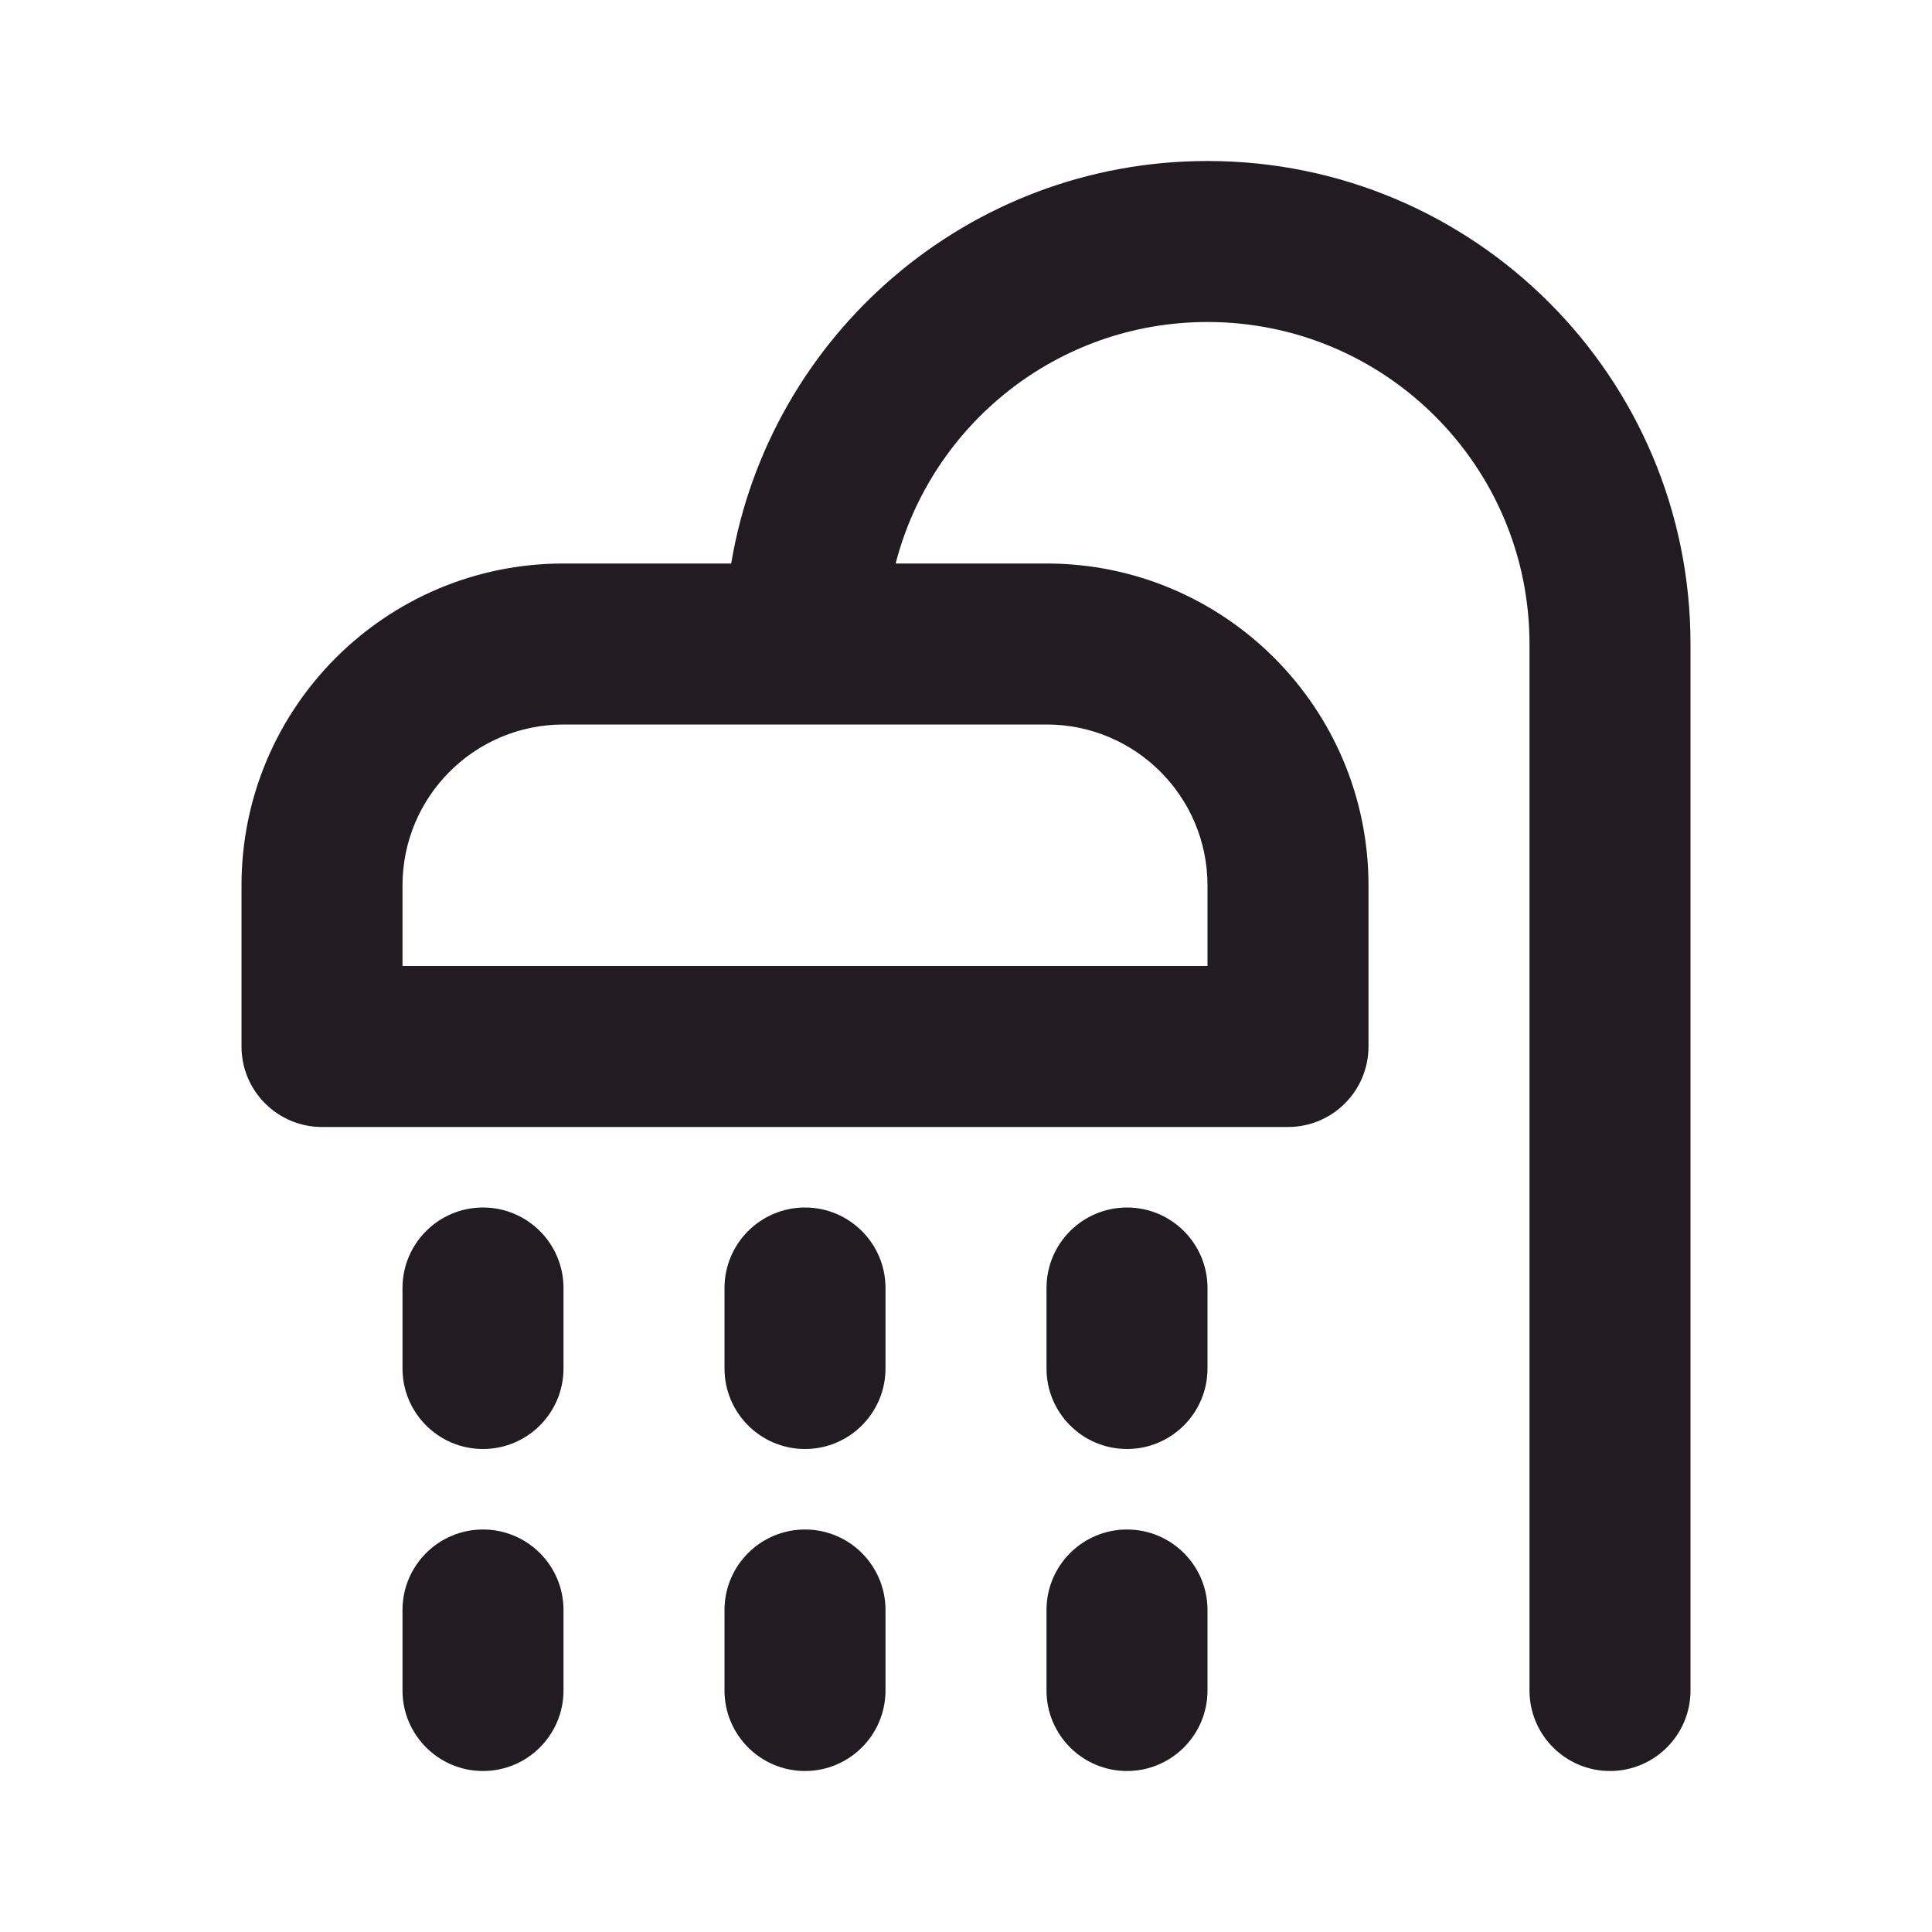
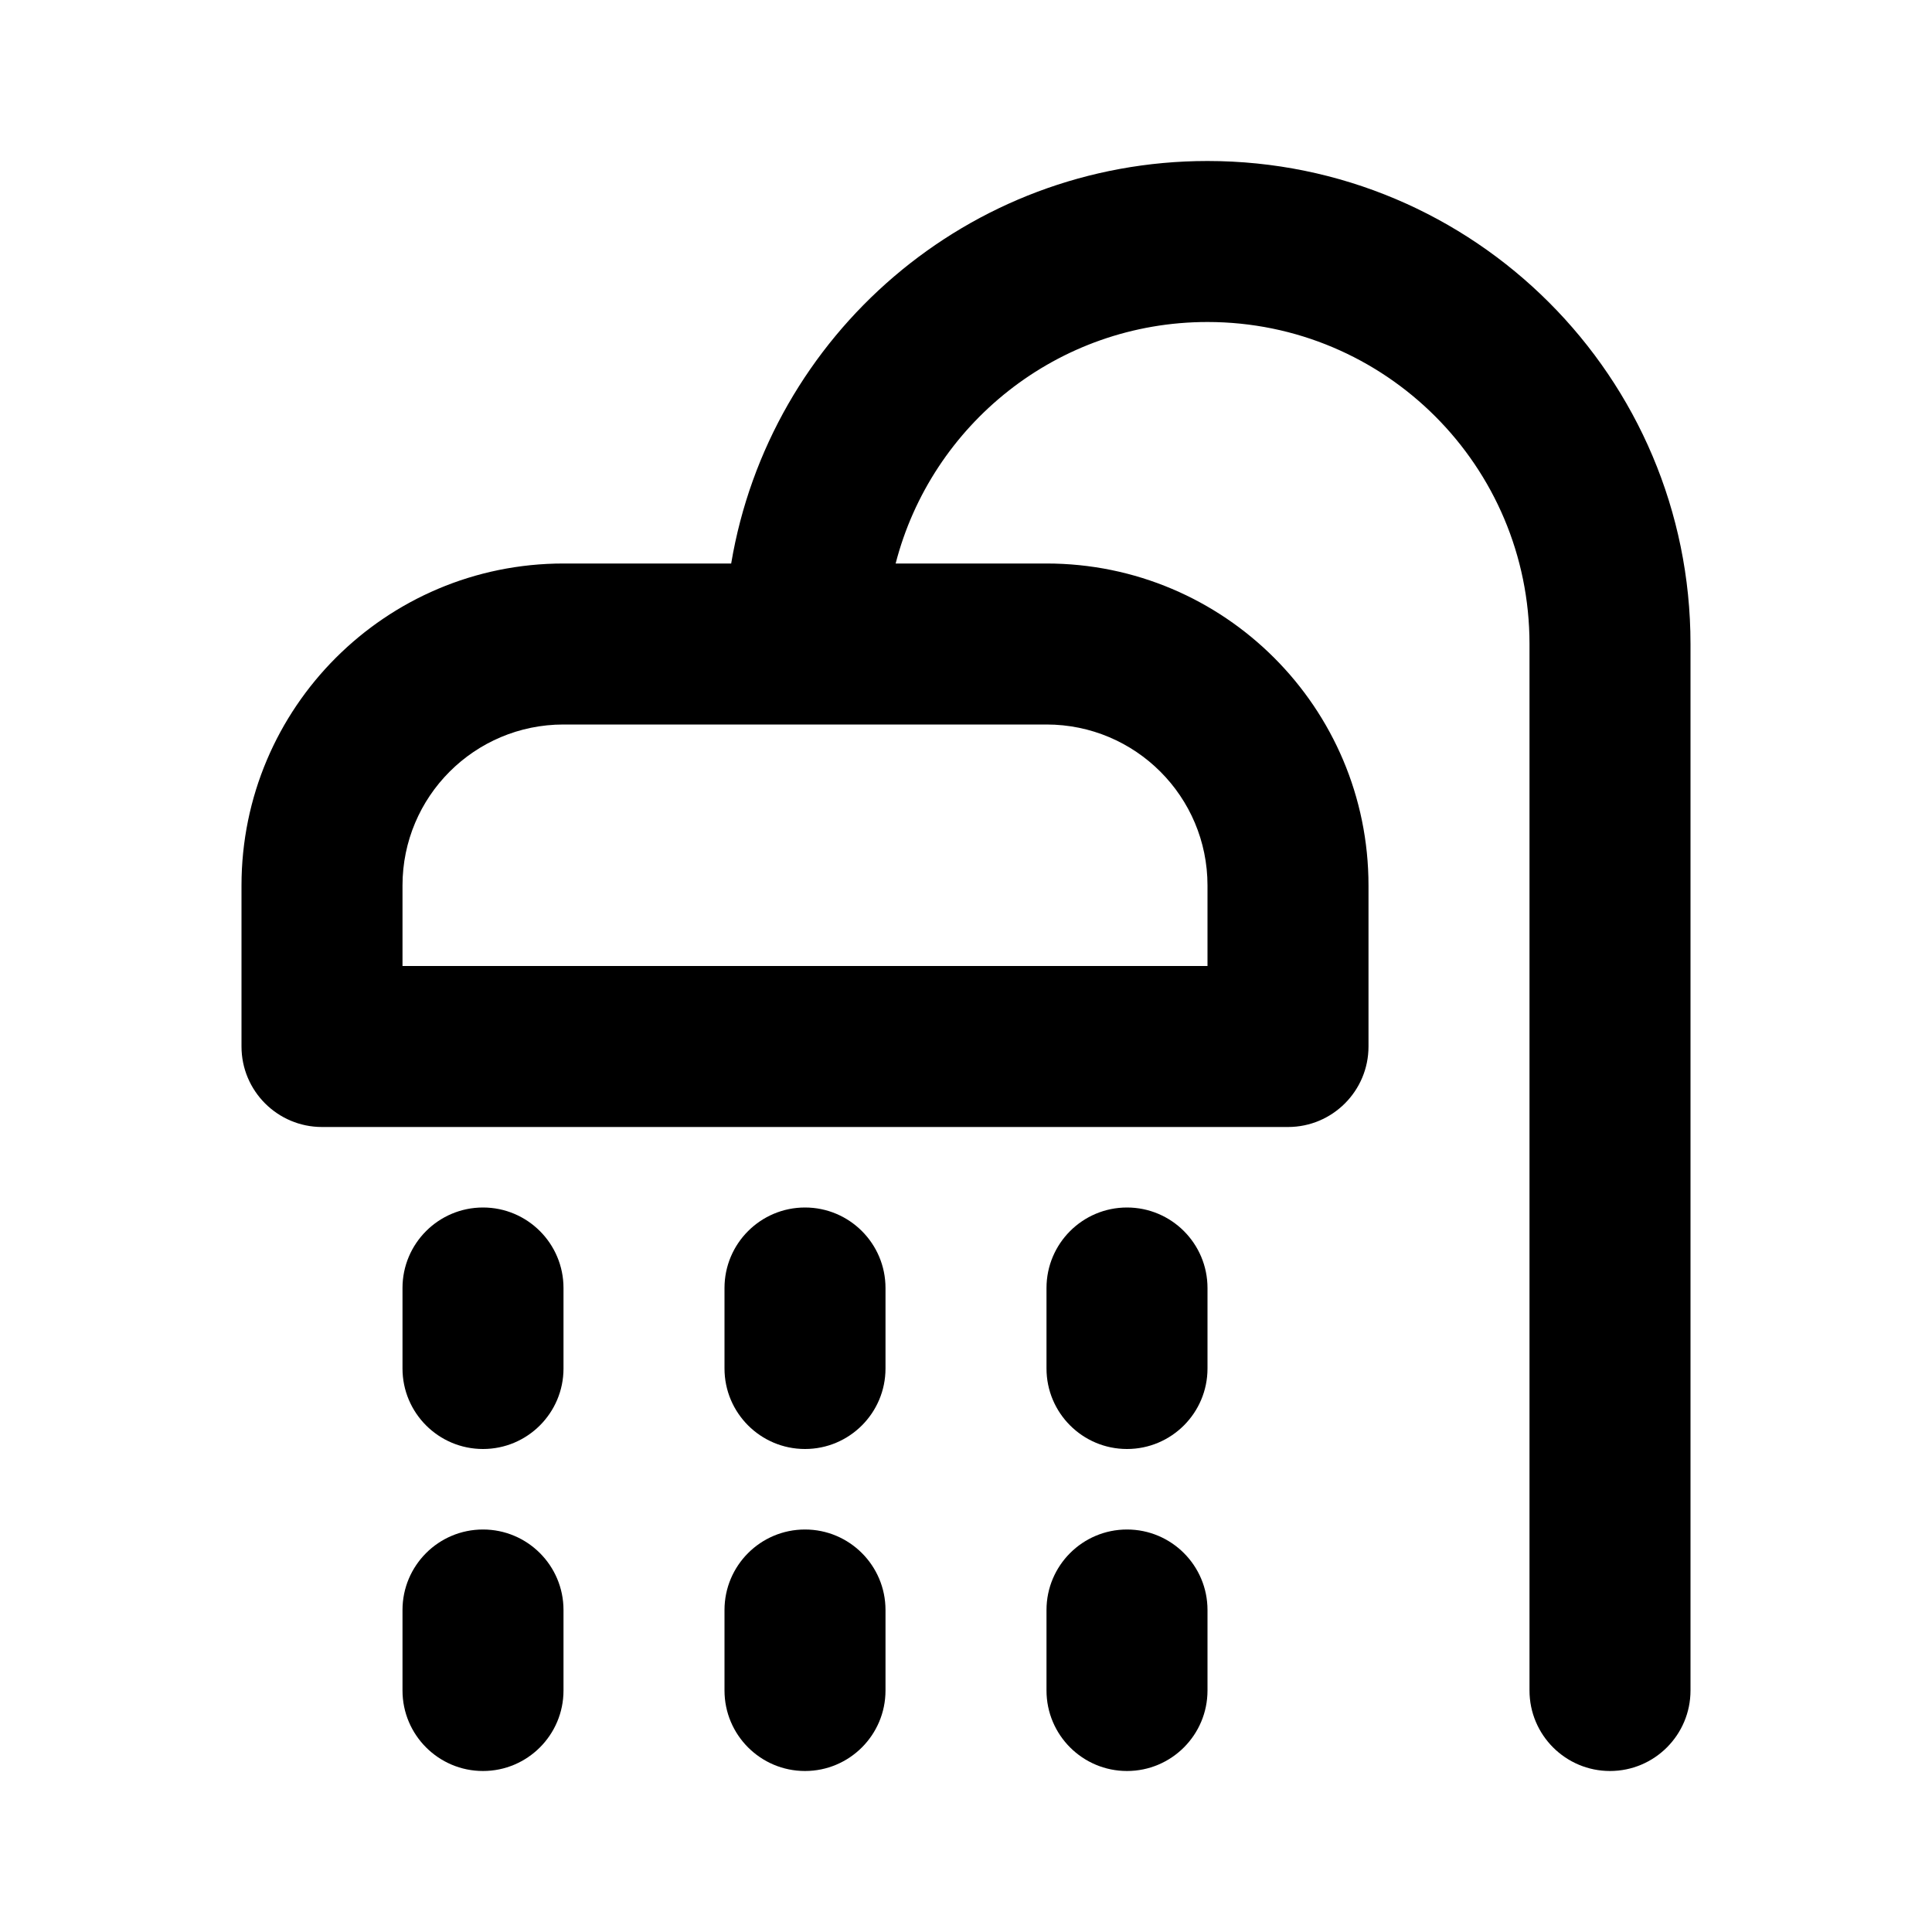
- <svg xmlns="http://www.w3.org/2000/svg" width="24" height="24" viewBox="0 0 24 24" fill="none">
-   <path fill-rule="evenodd" clip-rule="evenodd" d="M11.126 7H13C15.209 7 17 8.791 17 11V13C17 13.552 16.552 14 16 14H4C3.448 14 3 13.552 3 13V11C3 8.791 4.791 7 7 7H9.083C9.559 4.162 12.027 2 15 2C18.314 2 21 4.686 21 8V21C21 21.552 20.552 22 20 22C19.448 22 19 21.552 19 21V8C19 5.791 17.209 4 15 4C13.136 4 11.57 5.275 11.126 7ZM7 9H13C14.105 9 15 9.895 15 11V12H5V11C5 9.895 5.895 9 7 9ZM6 15C6.552 15 7 15.448 7 16V17C7 17.552 6.552 18 6 18C5.448 18 5 17.552 5 17V16C5 15.448 5.448 15 6 15ZM11 16C11 15.448 10.552 15 10 15C9.448 15 9 15.448 9 16V17C9 17.552 9.448 18 10 18C10.552 18 11 17.552 11 17V16ZM14 15C14.552 15 15 15.448 15 16V17C15 17.552 14.552 18 14 18C13.448 18 13 17.552 13 17V16C13 15.448 13.448 15 14 15ZM7 20C7 19.448 6.552 19 6 19C5.448 19 5 19.448 5 20V21C5 21.552 5.448 22 6 22C6.552 22 7 21.552 7 21V20ZM10 19C10.552 19 11 19.448 11 20V21C11 21.552 10.552 22 10 22C9.448 22 9 21.552 9 21V20C9 19.448 9.448 19 10 19ZM15 20C15 19.448 14.552 19 14 19C13.448 19 13 19.448 13 20V21C13 21.552 13.448 22 14 22C14.552 22 15 21.552 15 21V20Z" fill="#231B22" />
+ <svg xmlns="http://www.w3.org/2000/svg" width="24" height="24" viewBox="0 0 24 24">
+   <path fill-rule="evenodd" clip-rule="evenodd" d="M11.126 7H13C15.209 7 17 8.791 17 11V13C17 13.552 16.552 14 16 14H4C3.448 14 3 13.552 3 13V11C3 8.791 4.791 7 7 7H9.083C9.559 4.162 12.027 2 15 2C18.314 2 21 4.686 21 8V21C21 21.552 20.552 22 20 22C19.448 22 19 21.552 19 21V8C19 5.791 17.209 4 15 4C13.136 4 11.57 5.275 11.126 7ZM7 9H13C14.105 9 15 9.895 15 11V12H5V11C5 9.895 5.895 9 7 9ZM6 15C6.552 15 7 15.448 7 16V17C7 17.552 6.552 18 6 18C5.448 18 5 17.552 5 17V16C5 15.448 5.448 15 6 15ZM11 16C11 15.448 10.552 15 10 15C9.448 15 9 15.448 9 16V17C9 17.552 9.448 18 10 18C10.552 18 11 17.552 11 17V16ZM14 15C14.552 15 15 15.448 15 16V17C15 17.552 14.552 18 14 18C13.448 18 13 17.552 13 17V16C13 15.448 13.448 15 14 15ZM7 20C7 19.448 6.552 19 6 19C5.448 19 5 19.448 5 20V21C5 21.552 5.448 22 6 22C6.552 22 7 21.552 7 21V20ZM10 19C10.552 19 11 19.448 11 20V21C11 21.552 10.552 22 10 22C9.448 22 9 21.552 9 21V20C9 19.448 9.448 19 10 19ZM15 20C15 19.448 14.552 19 14 19C13.448 19 13 19.448 13 20V21C13 21.552 13.448 22 14 22C14.552 22 15 21.552 15 21V20Z" />
</svg>
